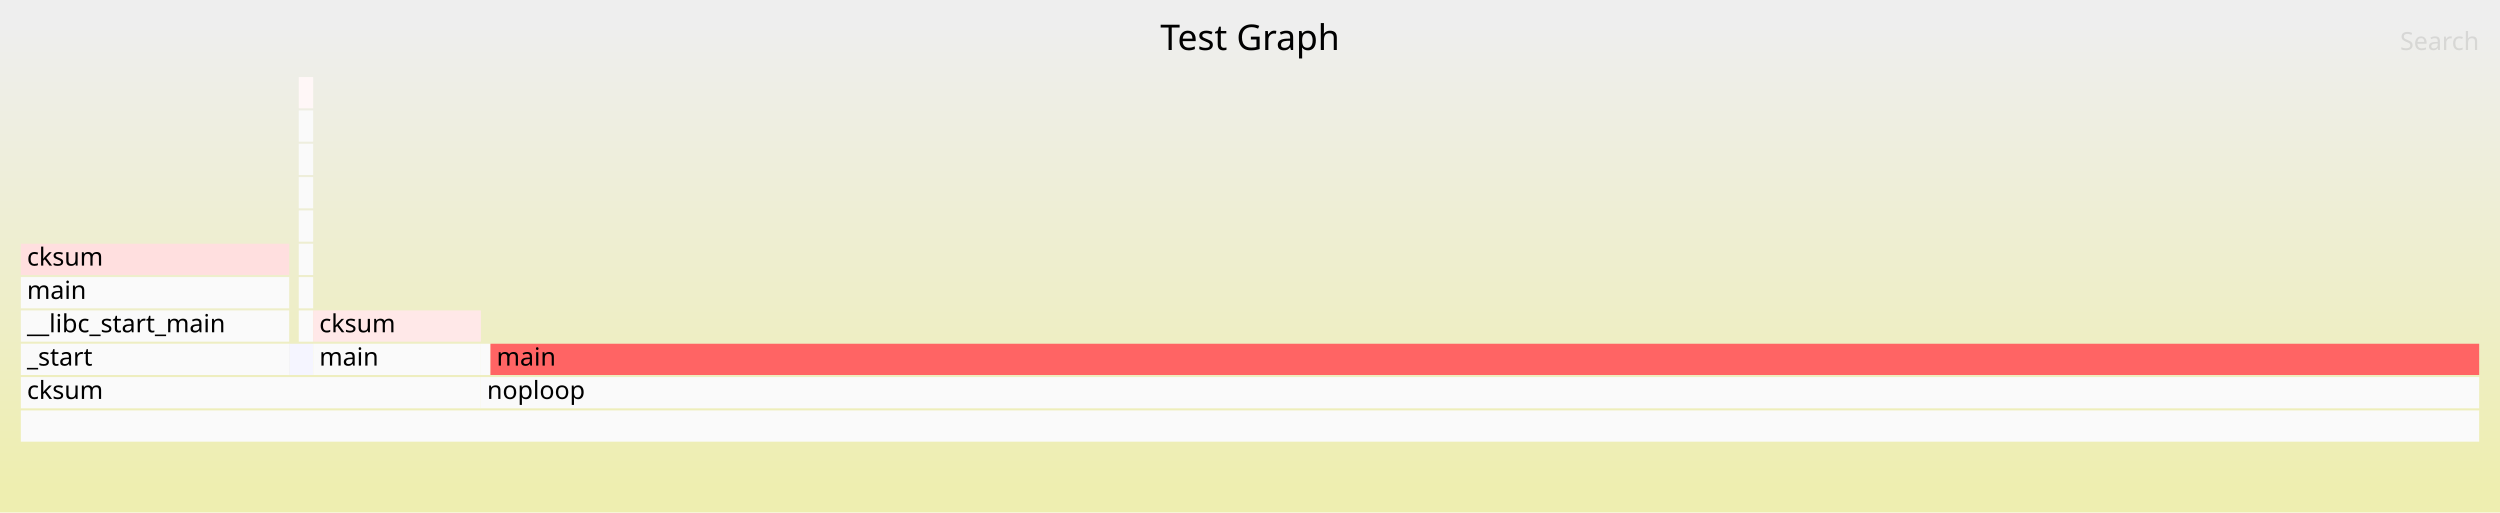
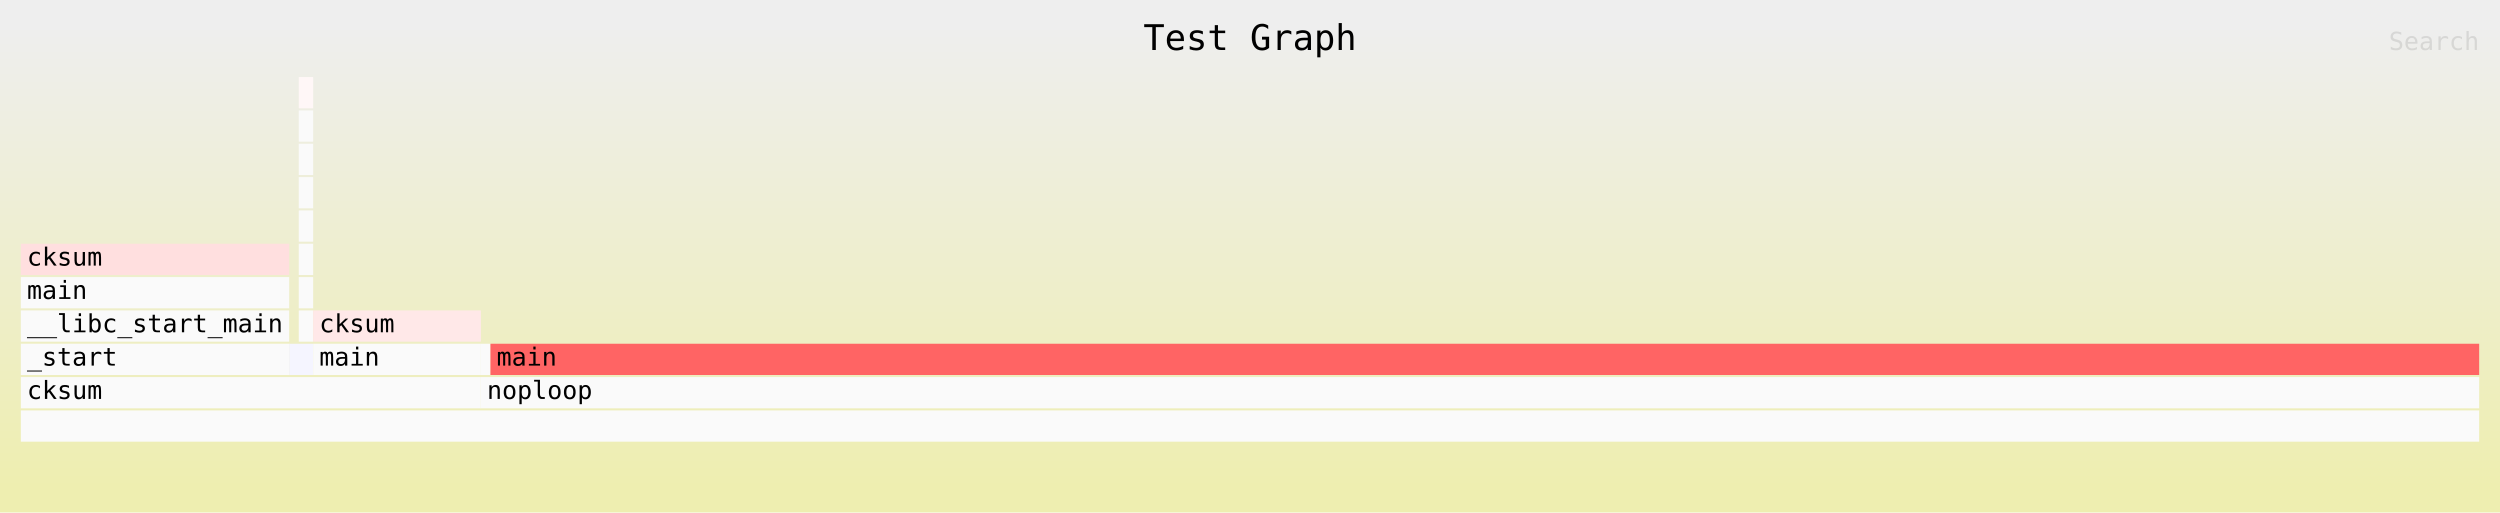
<svg xmlns="http://www.w3.org/2000/svg" xmlns:ns1="http://github.com/jonhoo/inferno" version="1.1" width="1200" height="246" viewBox="0 0 1200 246">
  <defs>
    <linearGradient id="background" y1="0" y2="1" x1="0" x2="0">
      <stop stop-color="#eeeeee" offset="5%" />
      <stop stop-color="#eeeeb0" offset="95%" />
    </linearGradient>
  </defs>
  <style type="text/css">
- text { font-family:"Verdana"; font-size:12px; fill:rgb(0,0,0); }
+ text { font-family:monospace; font-size:12px; fill:rgb(0,0,0); }
#title { text-anchor:middle; font-size:17px; }
#matched { text-anchor:end; }
#search { text-anchor:end; opacity:0.1; cursor:pointer; }
#search:hover, #search.show { opacity:1; }
#subtitle { text-anchor:middle; font-color:rgb(160,160,160); }
#unzoom { cursor:pointer; }
#frames &gt; *:hover { stroke:black; stroke-width:0.5; cursor:pointer; }
.hide { display:none; }
.parent { opacity:0.5; }
</style>
  <rect x="0" y="0" width="100%" height="246" fill="url(#background)" />
  <text id="title" x="50%" y="24.00">Test Graph</text>
  <text id="details" x="10" y="229.00"> </text>
  <text id="unzoom" class="hide" x="10" y="24.00">Reset Zoom</text>
  <text id="search" x="1190" y="24.00">Search</text>
  <text id="matched" x="1190" y="229.00"> </text>
  <svg id="frames" x="10" width="1180" total_samples="513">
    <g>
      <rect x="0%" y="165" width="10.916%" height="15" fill="rgb(250,250,250)" ns1:x="0" ns1:w="56" />
      <text x="0.25%" y="175.50">_start</text>
    </g>
    <g>
      <rect x="0%" y="149" width="10.916%" height="15" fill="rgb(250,250,250)" ns1:x="0" ns1:w="56" />
      <text x="0.25%" y="159.50">__libc_start_main</text>
    </g>
    <g>
      <rect x="0%" y="133" width="10.916%" height="15" fill="rgb(250,250,250)" ns1:x="0" ns1:w="56" />
      <text x="0.25%" y="143.50">main</text>
    </g>
    <g>
      <rect x="0%" y="117" width="10.916%" height="15" fill="rgb(255,223,223)" ns1:x="0" ns1:w="56" />
      <text x="0.25%" y="127.50">cksum</text>
    </g>
    <g>
      <rect x="10.916%" y="165" width="0.975%" height="15" fill="rgb(245,245,255)" ns1:x="56" ns1:w="5" />
      <text x="11.166%" y="175.50" />
    </g>
    <g>
      <rect x="11.306%" y="149" width="0.585%" height="15" fill="rgb(250,250,250)" ns1:x="58" ns1:w="3" />
      <text x="11.556%" y="159.50" />
    </g>
    <g>
      <rect x="11.306%" y="133" width="0.585%" height="15" fill="rgb(250,250,250)" ns1:x="58" ns1:w="3" />
      <text x="11.556%" y="143.50" />
    </g>
    <g>
      <rect x="11.306%" y="117" width="0.585%" height="15" fill="rgb(250,250,250)" ns1:x="58" ns1:w="3" />
      <text x="11.556%" y="127.50" />
    </g>
    <g>
      <rect x="11.306%" y="101" width="0.585%" height="15" fill="rgb(250,250,250)" ns1:x="58" ns1:w="3" />
      <text x="11.556%" y="111.50" />
    </g>
    <g>
      <rect x="11.306%" y="85" width="0.585%" height="15" fill="rgb(250,250,250)" ns1:x="58" ns1:w="3" />
      <text x="11.556%" y="95.50" />
    </g>
    <g>
      <rect x="11.306%" y="69" width="0.585%" height="15" fill="rgb(250,250,250)" ns1:x="58" ns1:w="3" />
      <text x="11.556%" y="79.50" />
    </g>
    <g>
      <rect x="11.306%" y="53" width="0.585%" height="15" fill="rgb(250,250,250)" ns1:x="58" ns1:w="3" />
      <text x="11.556%" y="63.50" />
    </g>
    <g>
      <rect x="11.306%" y="37" width="0.585%" height="15" fill="rgb(255,247,247)" ns1:x="58" ns1:w="3" />
      <text x="11.556%" y="47.50" />
    </g>
    <g>
      <rect x="0%" y="181" width="18.713%" height="15" fill="rgb(250,250,250)" ns1:x="0" ns1:w="96" />
      <text x="0.25%" y="191.50">cksum</text>
    </g>
    <g>
      <rect x="11.891%" y="165" width="6.823%" height="15" fill="rgb(250,250,250)" ns1:x="61" ns1:w="35" />
      <text x="12.141%" y="175.50">main</text>
    </g>
    <g>
      <rect x="11.891%" y="149" width="6.823%" height="15" fill="rgb(255,232,232)" ns1:x="61" ns1:w="35" />
      <text x="12.141%" y="159.50">cksum</text>
    </g>
    <g>
      <rect x="18.713%" y="165" width="0.39%" height="15" fill="rgb(250,250,250)" ns1:x="96" ns1:w="2" />
      <text x="18.963%" y="175.50" />
    </g>
    <g>
      <rect x="0%" y="197" width="100%" height="15" fill="rgb(250,250,250)" ns1:x="0" ns1:w="513" />
      <text x="0.25%" y="207.50" />
    </g>
    <g>
      <rect x="18.713%" y="181" width="81.287%" height="15" fill="rgb(250,250,250)" ns1:x="96" ns1:w="417" />
      <text x="18.963%" y="191.50">noploop</text>
    </g>
    <g>
      <rect x="19.103%" y="165" width="80.897%" height="15" fill="rgb(255,100,100)" ns1:x="98" ns1:w="415" />
      <text x="19.353%" y="175.50">main</text>
    </g>
  </svg>
</svg>
